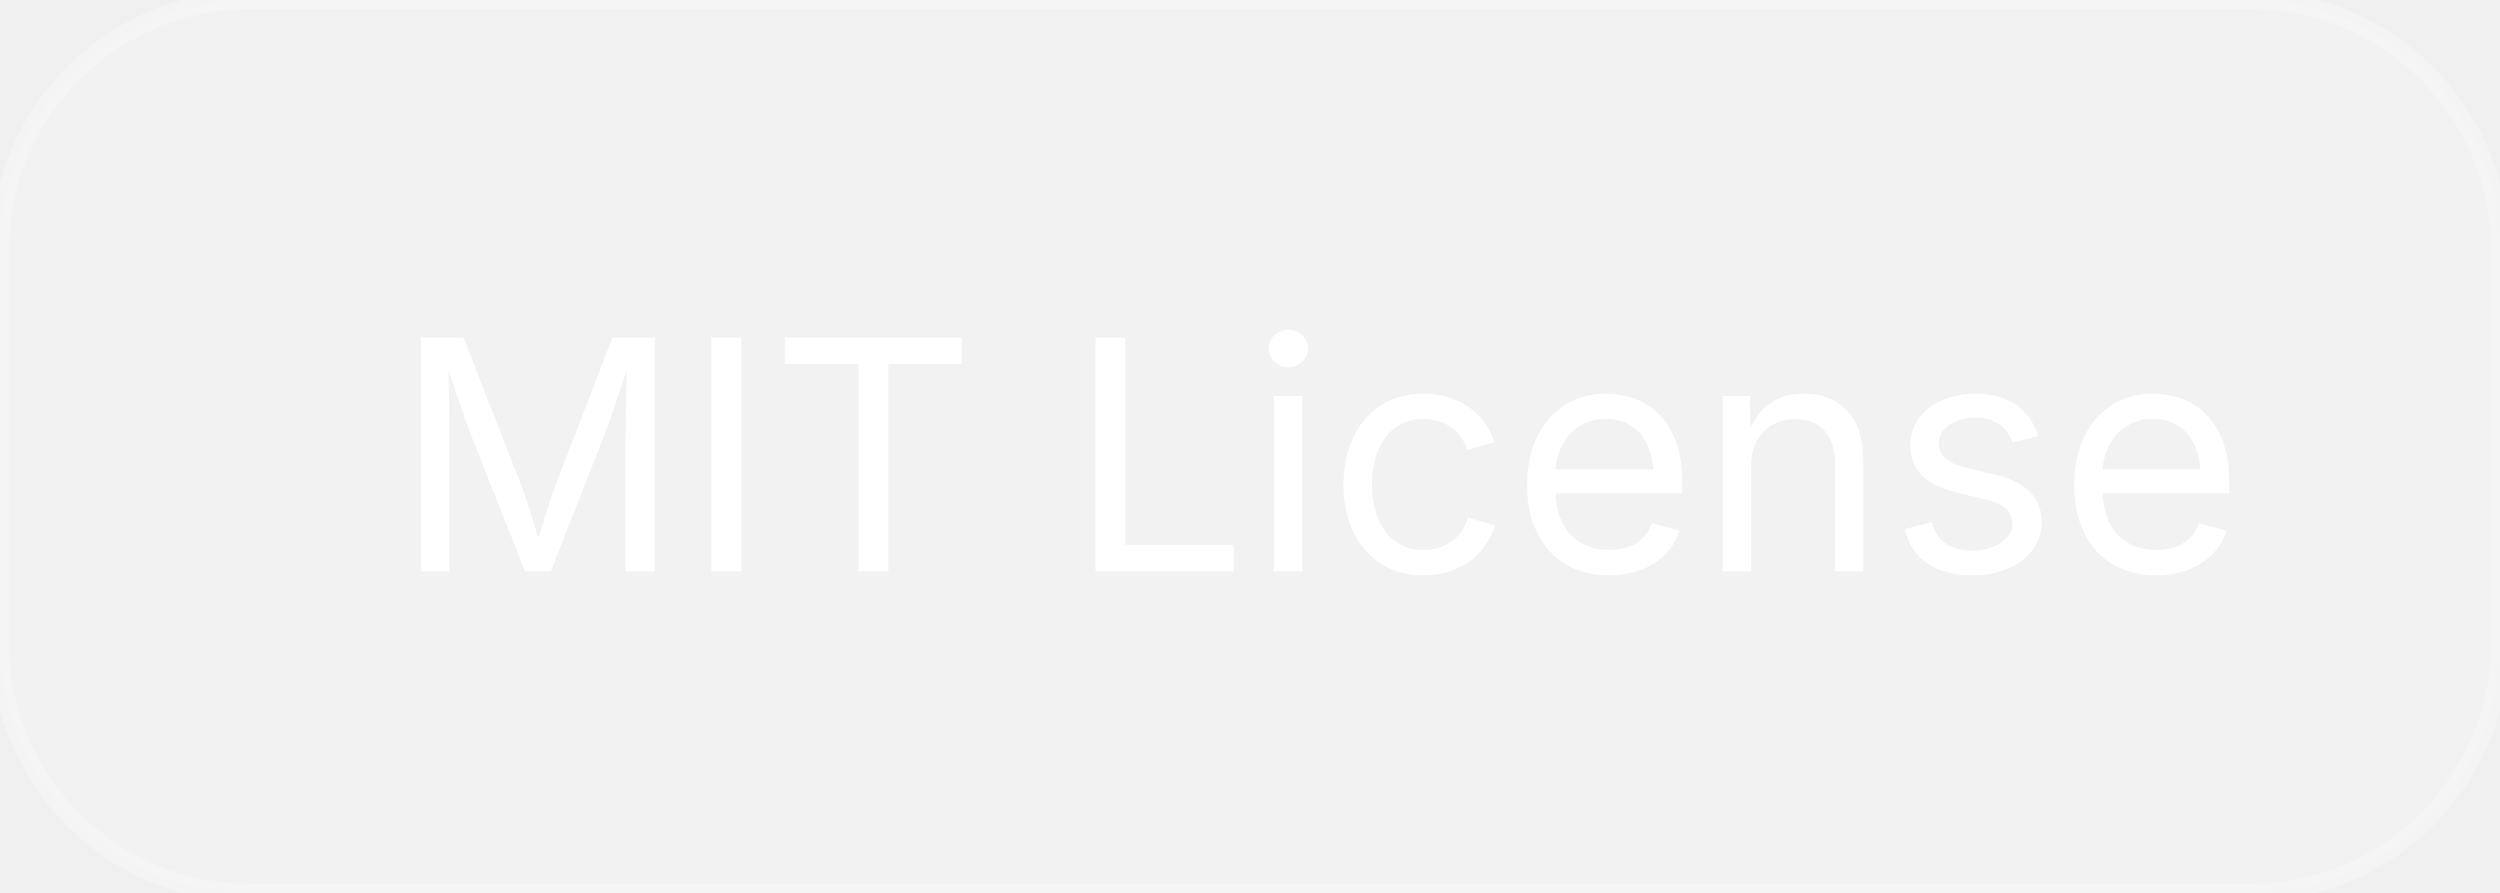
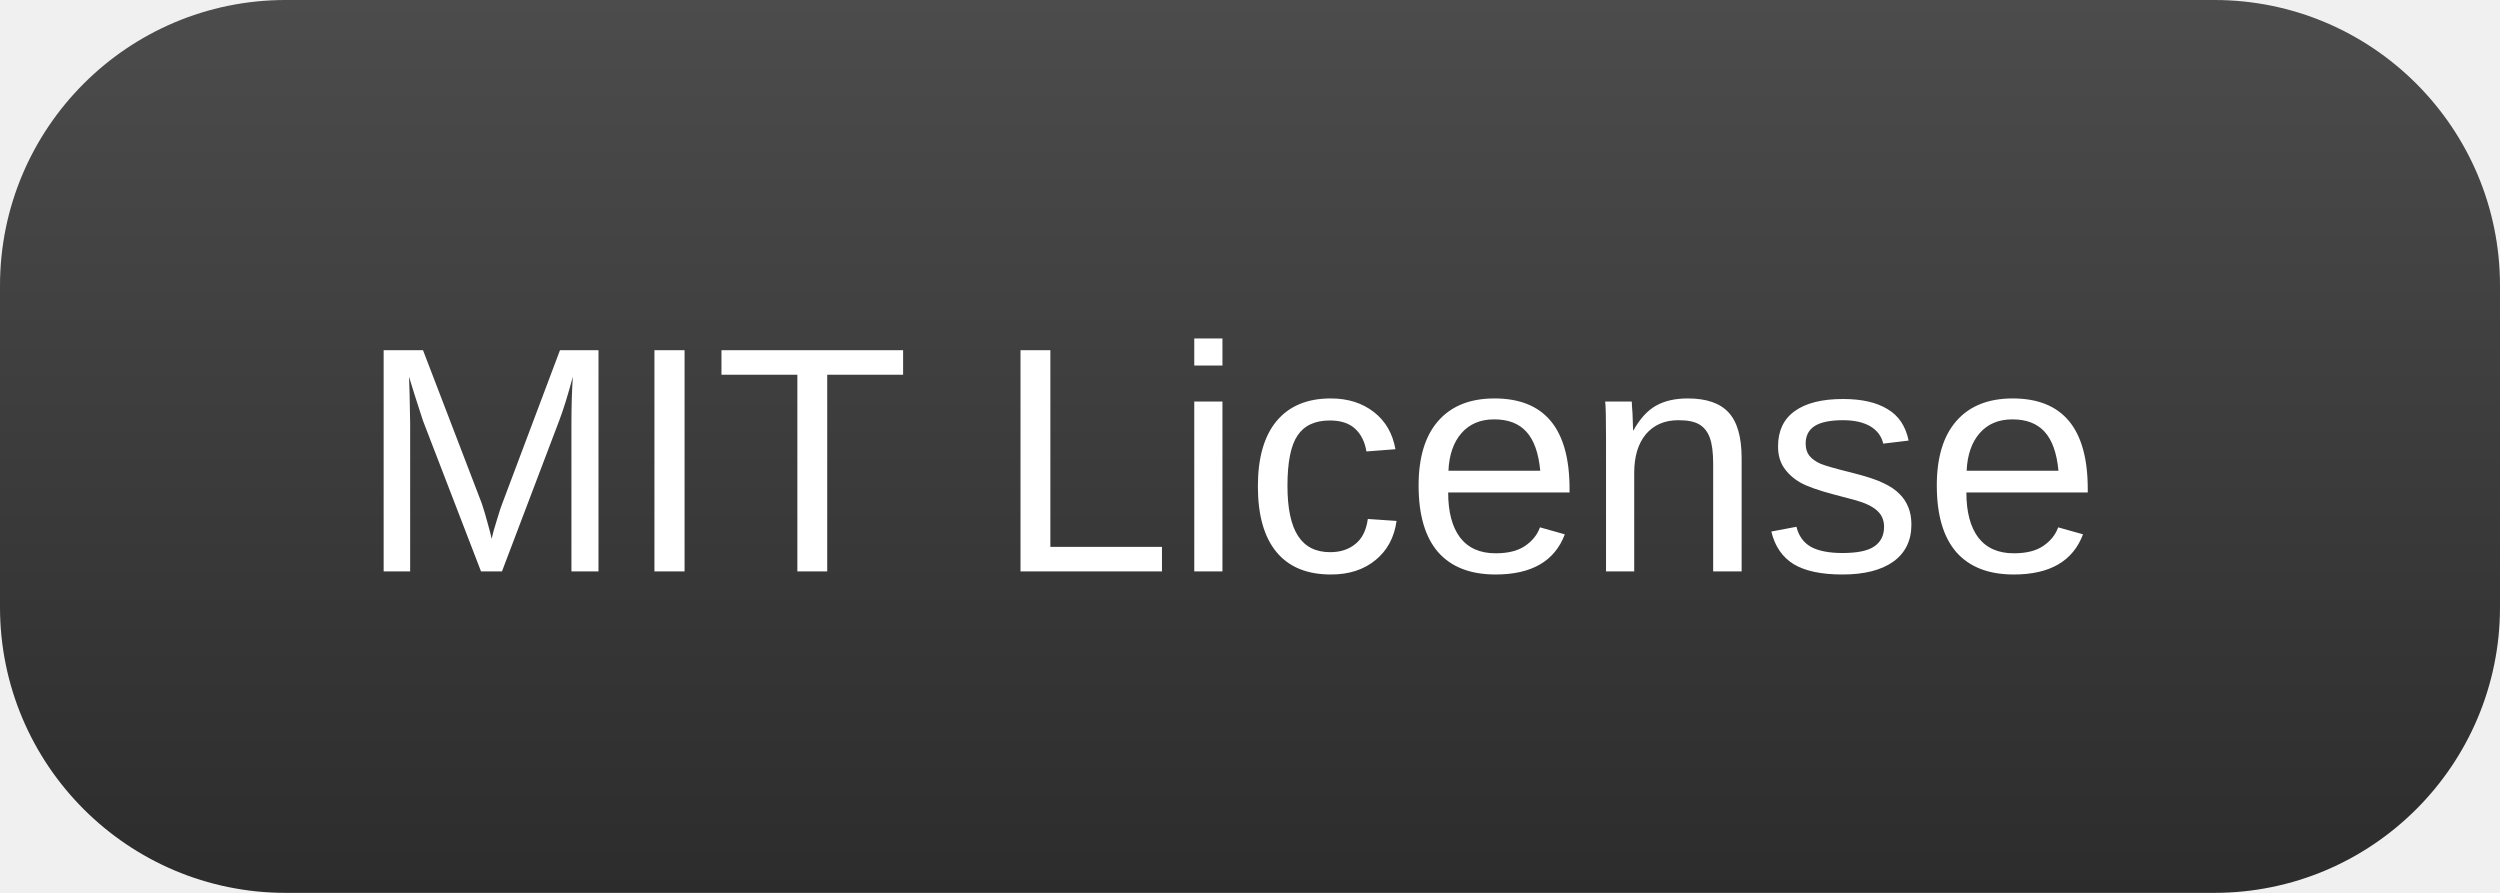
- <svg xmlns="http://www.w3.org/2000/svg" width="140" height="50" viewBox="0 0 140 50" fill="none">
-   <rect width="140" height="50" rx="14" fill="rgba(255,255,255,0.12)" stroke="rgba(255,255,255,0.25)" style="backdrop-filter: blur(12px);" />
-   <text x="22" y="32" font-size="18" fill="white" font-family="SF Pro Display">MIT License</text>
+ <svg xmlns="http://www.w3.org/2000/svg" width="140" height="50">
+   <defs>
+     <linearGradient id="grad3" x1="0%" y1="0%" x2="0%" y2="100%">
+       <stop offset="0%" style="stop-color:#4c4c4c;stop-opacity:1" />
+       <stop offset="100%" style="stop-color:#2c2c2c;stop-opacity:1" />
+     </linearGradient>
+   </defs>
+   <rect width="140" height="50" rx="16" fill="url(#grad3)" />
+   <text x="20" y="32" font-size="18" fill="#ffffff" font-family="SF Pro Display, Arial, sans-serif">MIT License</text>
</svg>
